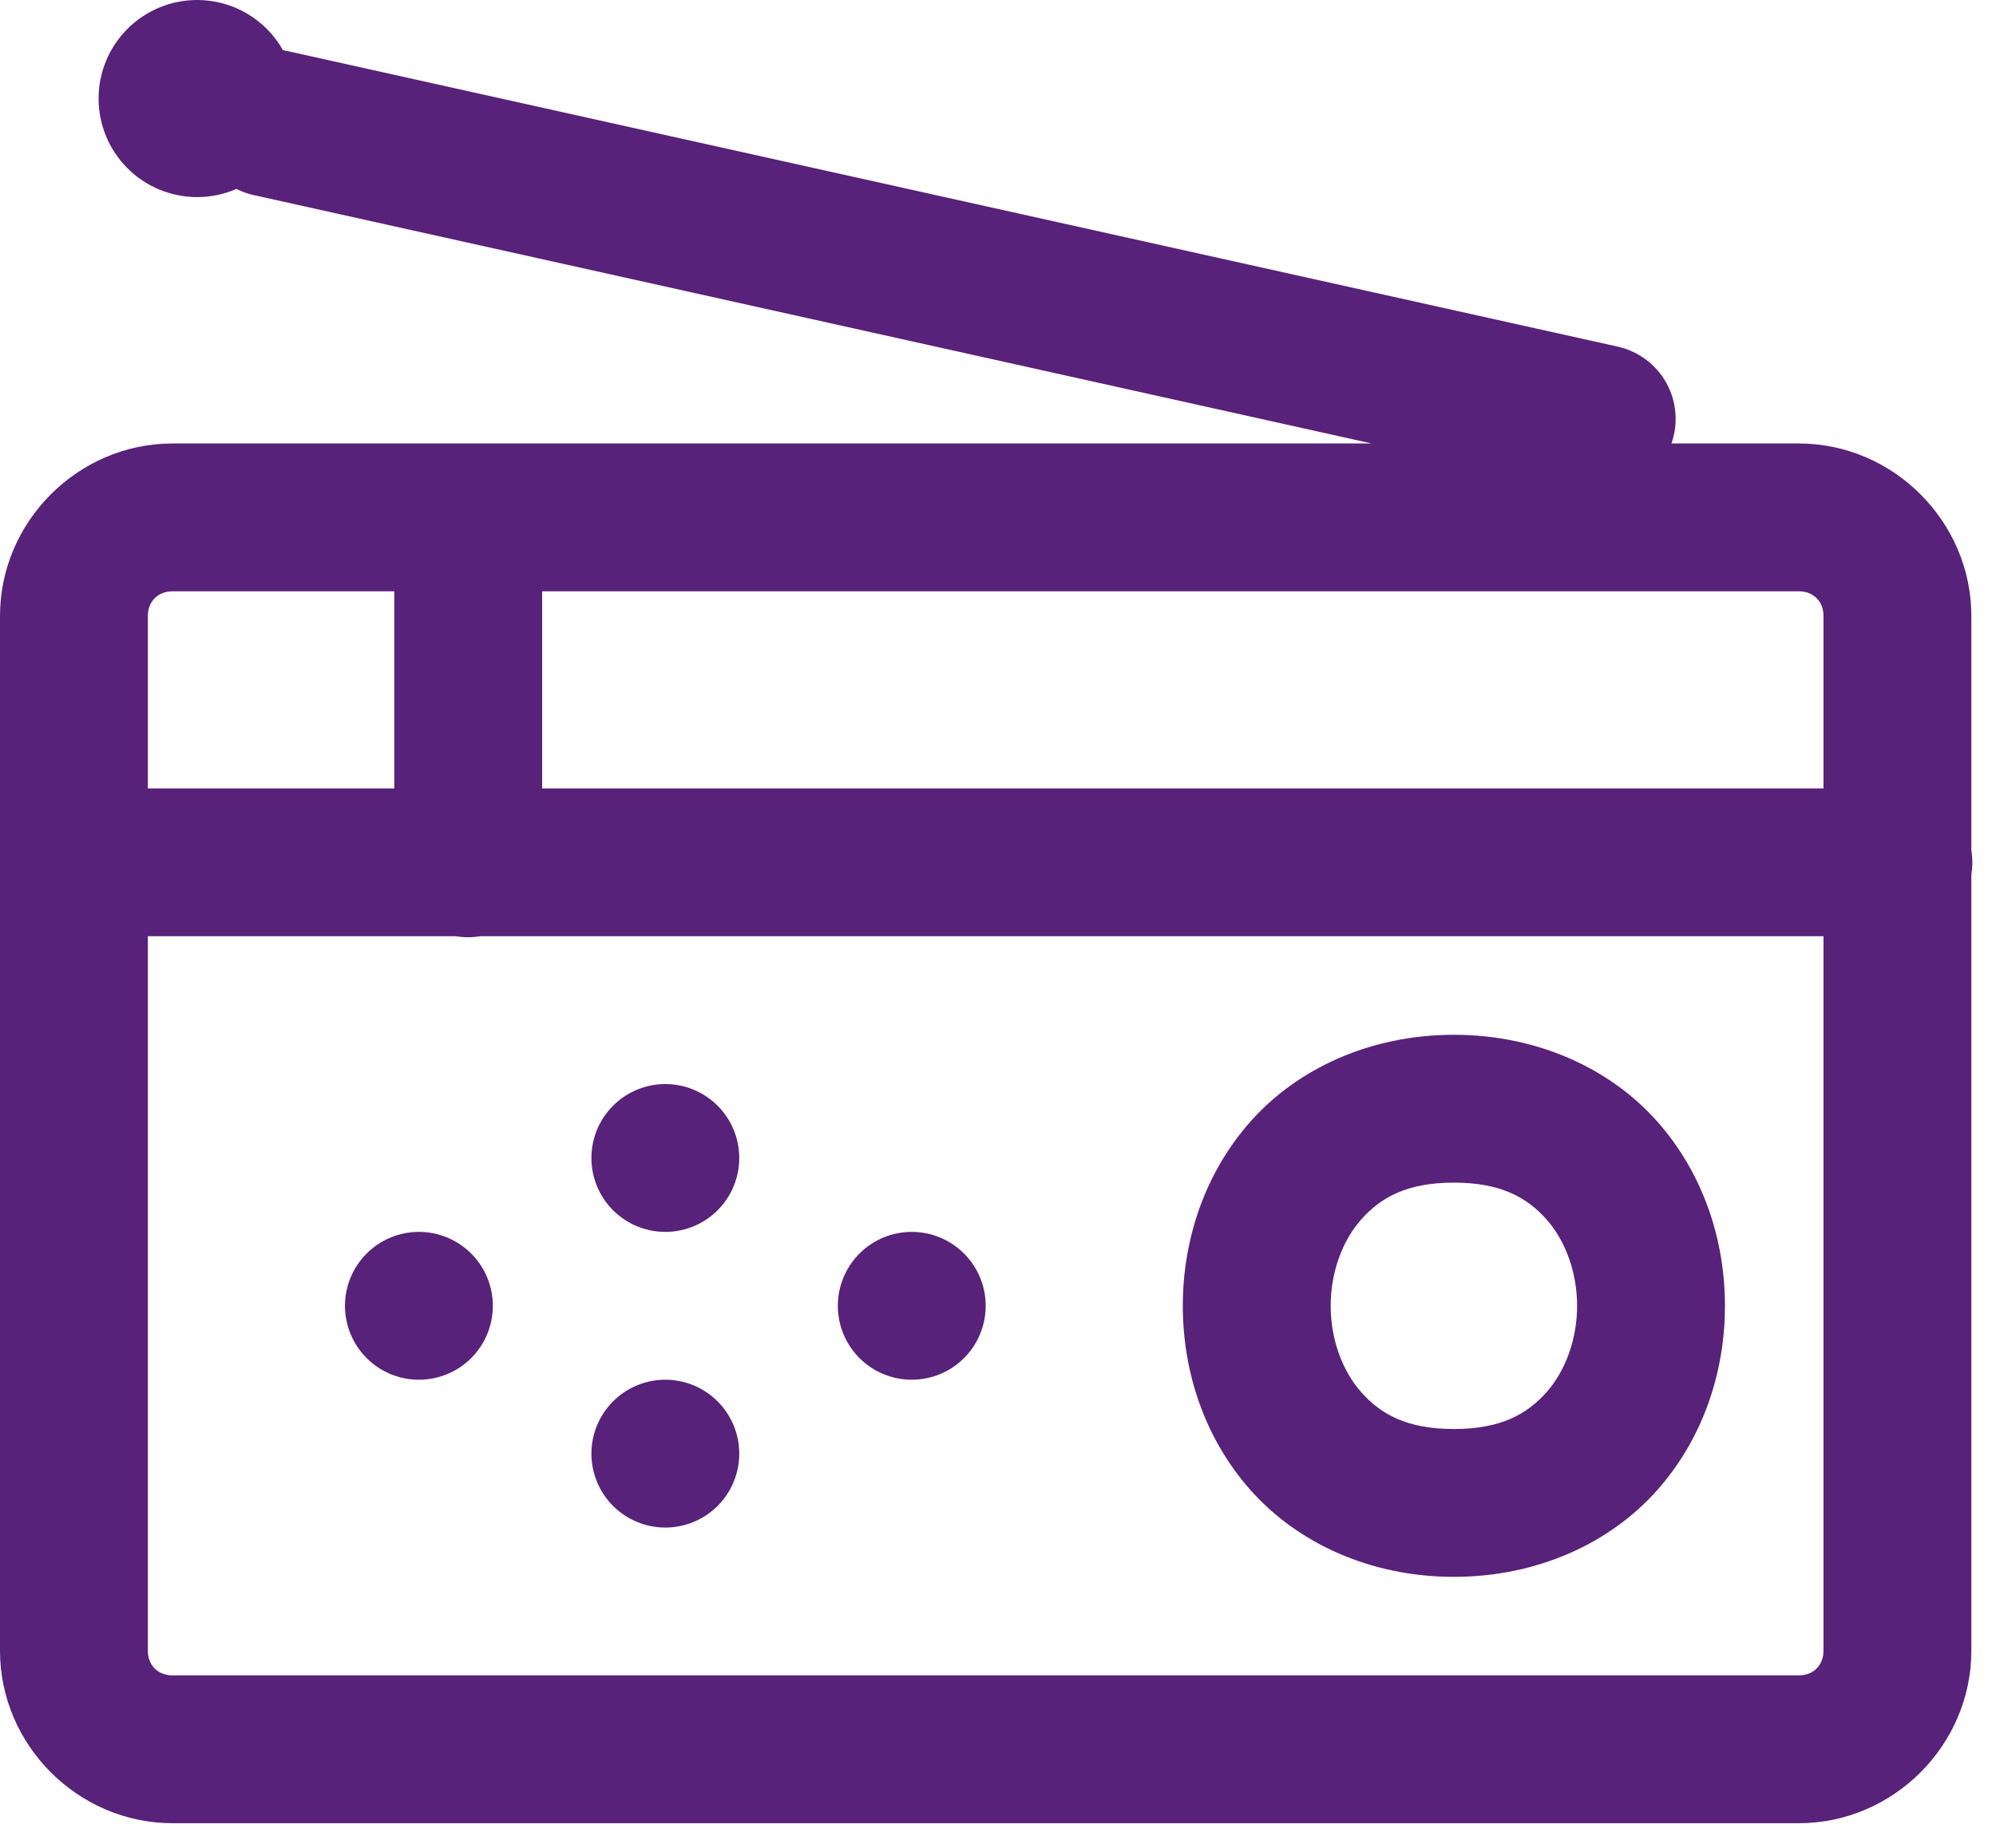
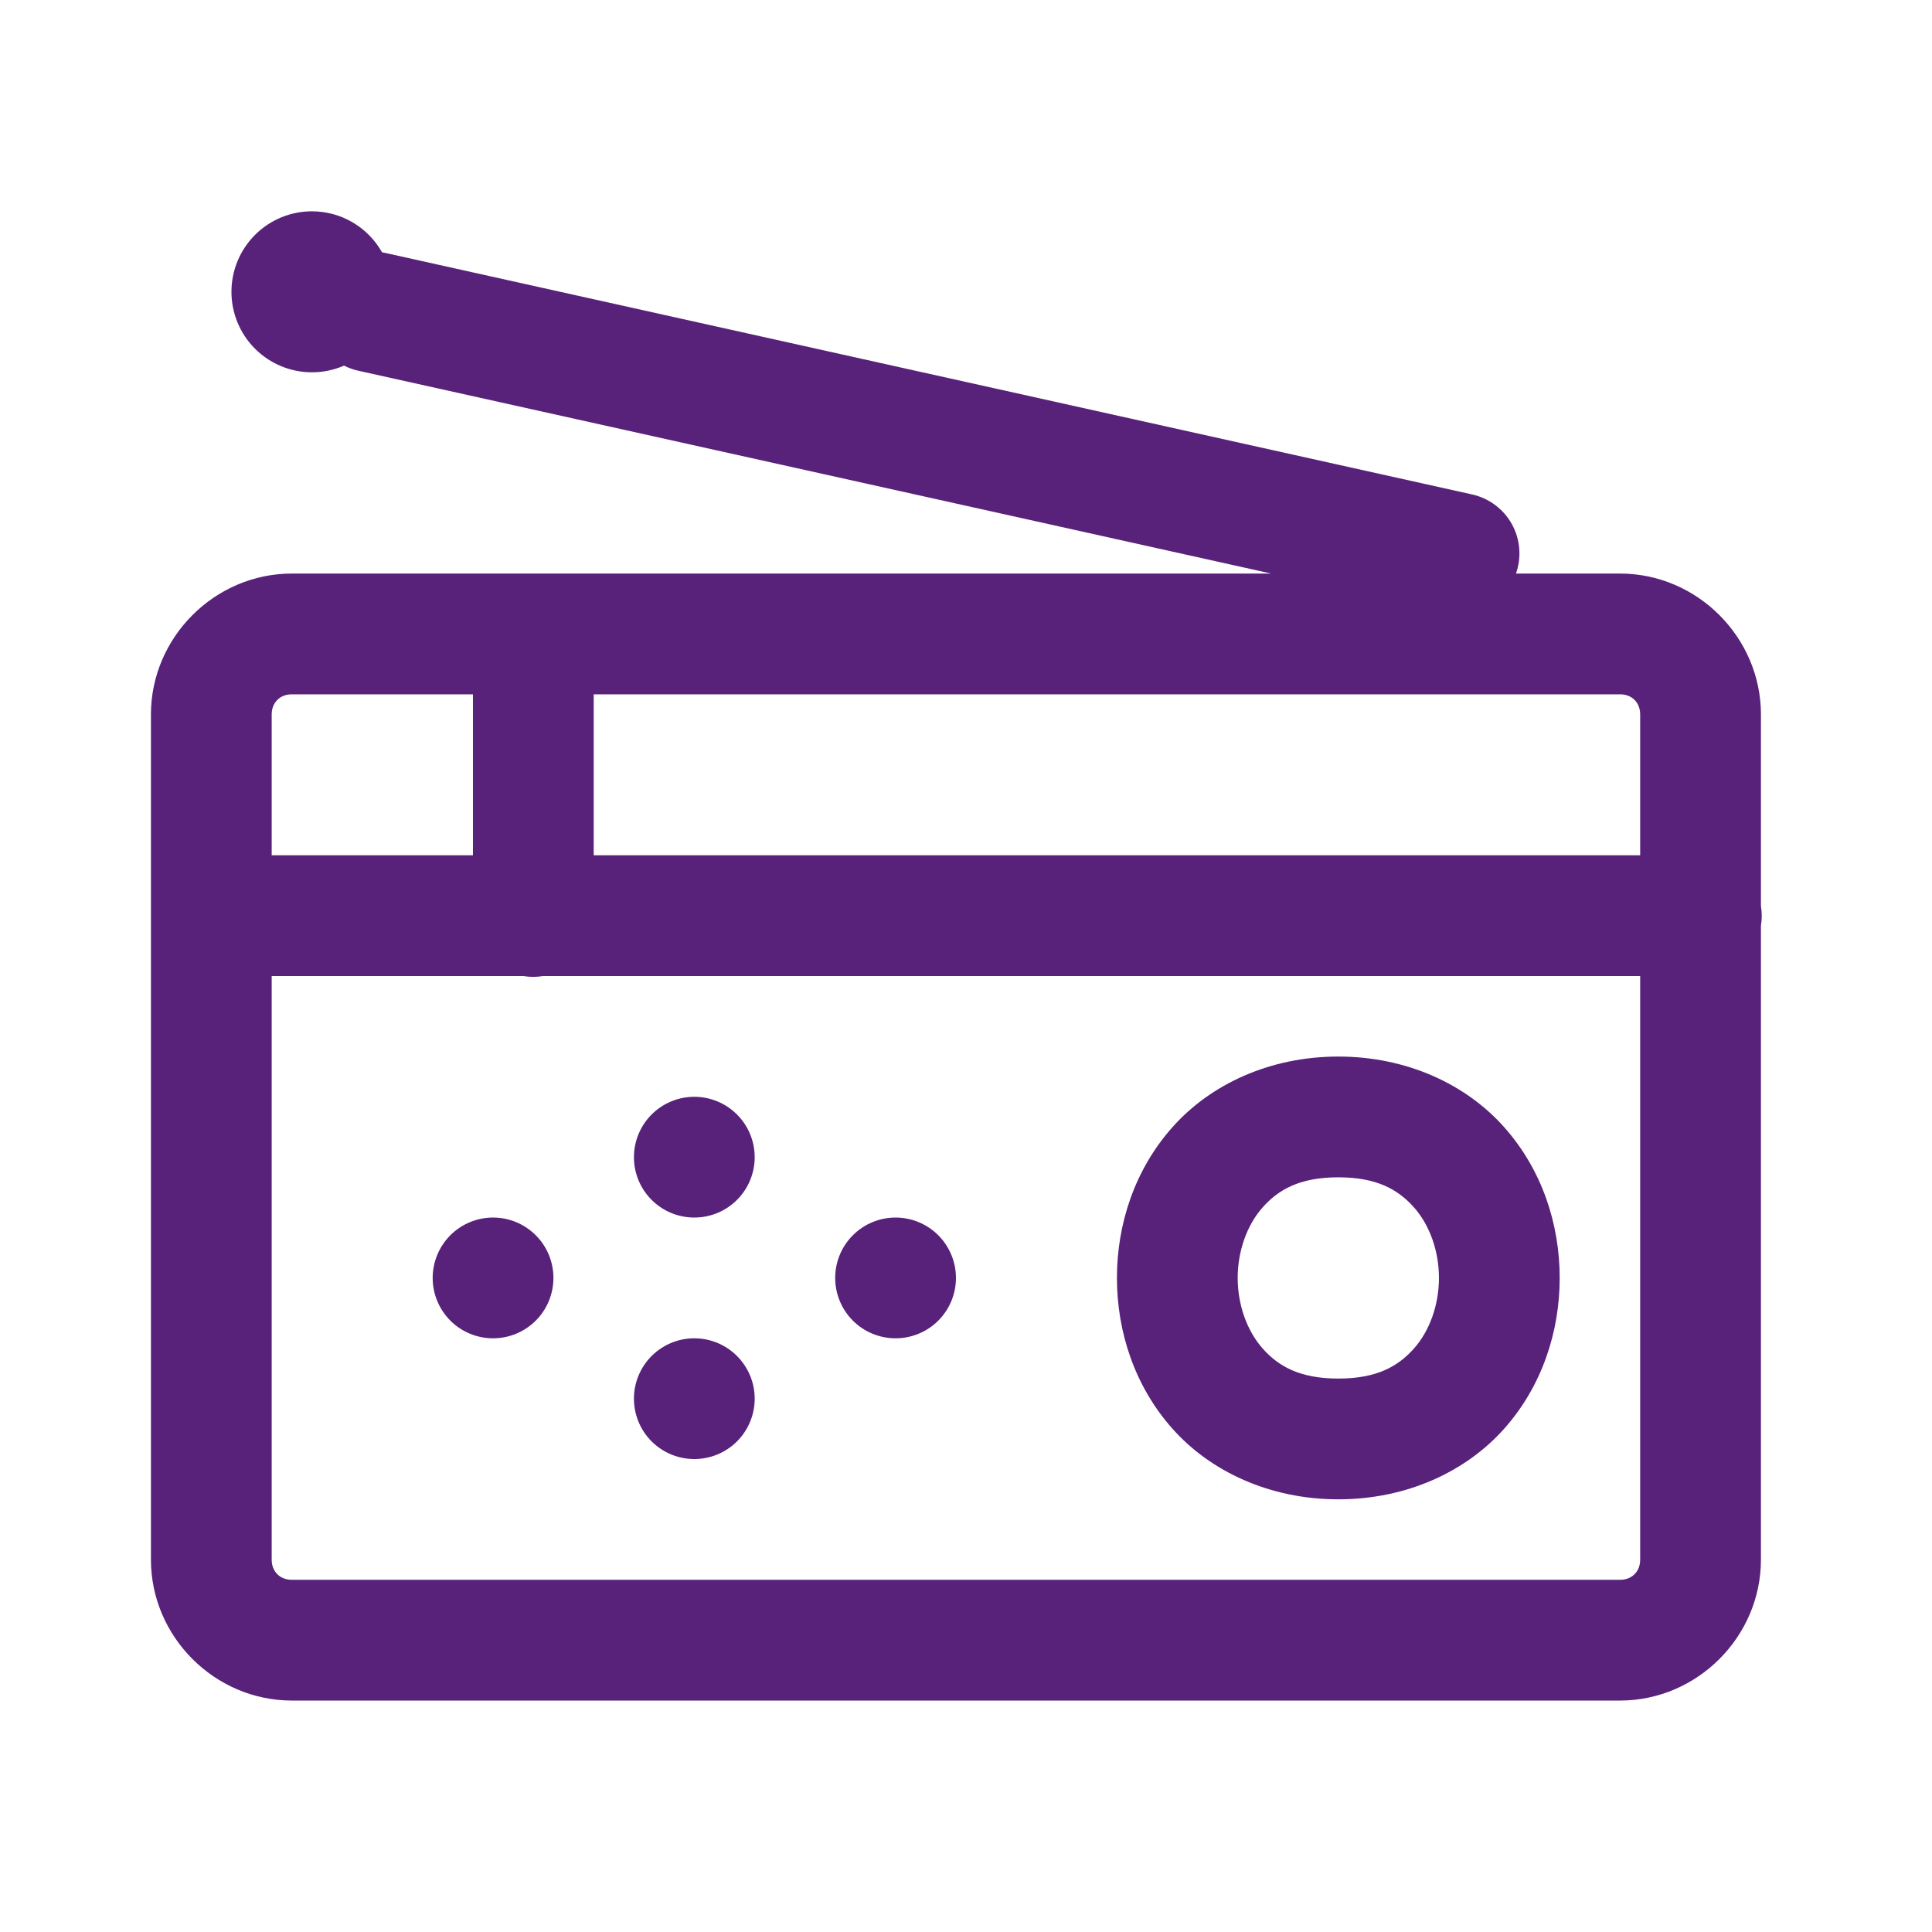
- <svg xmlns="http://www.w3.org/2000/svg" width="54" height="50" viewBox="0 0 54 50" fill="none">
-   <path d="M5.333 0C4.626 0 3.948 0.281 3.448 0.781C2.948 1.281 2.667 1.959 2.667 2.667C2.667 3.374 2.948 4.052 3.448 4.552C3.948 5.052 4.626 5.333 5.333 5.333C5.699 5.333 6.061 5.258 6.396 5.112C6.555 5.192 6.724 5.251 6.898 5.286L37.109 12H4.667C2.113 12 0 14.113 0 16.667V44.667C0 47.22 2.113 49.333 4.667 49.333H48.667C51.22 49.333 53.333 47.22 53.333 44.667V23.662C53.369 23.447 53.369 23.228 53.333 23.013V16.667C53.333 14.113 51.22 12 48.667 12H45.219C45.313 11.733 45.35 11.449 45.326 11.167C45.303 10.885 45.22 10.611 45.083 10.364C44.946 10.116 44.758 9.901 44.531 9.731C44.304 9.561 44.044 9.442 43.768 9.38L7.768 1.38C7.731 1.372 7.694 1.365 7.656 1.359C7.424 0.947 7.087 0.604 6.679 0.365C6.271 0.126 5.806 0 5.333 0ZM4.667 16H10.667V21.333H4V16.667C4 16.273 4.273 16 4.667 16ZM14.667 16H48.667C49.06 16 49.333 16.273 49.333 16.667V21.333H14.667V16ZM4 25.333H12.338C12.553 25.369 12.772 25.369 12.987 25.333H49.333V44.667C49.333 45.06 49.06 45.333 48.667 45.333H4.667C4.273 45.333 4 45.06 4 44.667V25.333ZM39.333 28C37.056 28 35.094 28.926 33.839 30.338C32.583 31.751 32 33.556 32 35.333C32 37.111 32.583 38.916 33.839 40.328C35.094 41.74 37.056 42.667 39.333 42.667C41.611 42.667 43.573 41.74 44.828 40.328C46.084 38.916 46.667 37.111 46.667 35.333C46.667 33.556 46.084 31.751 44.828 30.338C43.573 28.926 41.611 28 39.333 28ZM18 29.333C17.47 29.333 16.961 29.544 16.586 29.919C16.211 30.294 16 30.803 16 31.333C16 31.864 16.211 32.373 16.586 32.748C16.961 33.123 17.47 33.333 18 33.333C18.53 33.333 19.039 33.123 19.414 32.748C19.789 32.373 20 31.864 20 31.333C20 30.803 19.789 30.294 19.414 29.919C19.039 29.544 18.53 29.333 18 29.333ZM39.333 32C40.611 32 41.316 32.407 41.839 32.995C42.361 33.582 42.667 34.444 42.667 35.333C42.667 36.222 42.361 37.084 41.839 37.672C41.316 38.26 40.611 38.667 39.333 38.667C38.056 38.667 37.35 38.26 36.828 37.672C36.306 37.084 36 36.222 36 35.333C36 34.444 36.306 33.582 36.828 32.995C37.35 32.407 38.056 32 39.333 32ZM11.333 33.333C10.803 33.333 10.294 33.544 9.919 33.919C9.544 34.294 9.333 34.803 9.333 35.333C9.333 35.864 9.544 36.373 9.919 36.748C10.294 37.123 10.803 37.333 11.333 37.333C11.864 37.333 12.373 37.123 12.748 36.748C13.123 36.373 13.333 35.864 13.333 35.333C13.333 34.803 13.123 34.294 12.748 33.919C12.373 33.544 11.864 33.333 11.333 33.333ZM24.667 33.333C24.136 33.333 23.628 33.544 23.253 33.919C22.877 34.294 22.667 34.803 22.667 35.333C22.667 35.864 22.877 36.373 23.253 36.748C23.628 37.123 24.136 37.333 24.667 37.333C25.197 37.333 25.706 37.123 26.081 36.748C26.456 36.373 26.667 35.864 26.667 35.333C26.667 34.803 26.456 34.294 26.081 33.919C25.706 33.544 25.197 33.333 24.667 33.333ZM18 37.333C17.47 37.333 16.961 37.544 16.586 37.919C16.211 38.294 16 38.803 16 39.333C16 39.864 16.211 40.373 16.586 40.748C16.961 41.123 17.47 41.333 18 41.333C18.53 41.333 19.039 41.123 19.414 40.748C19.789 40.373 20 39.864 20 39.333C20 38.803 19.789 38.294 19.414 37.919C19.039 37.544 18.53 37.333 18 37.333Z" fill="#58217A" />
+ <svg xmlns="http://www.w3.org/2000/svg" width="64" height="64" viewBox="0 0 64 64" fill="none">
+   <path d="M10.333 7C9.626 7 8.948 7.281 8.448 7.781C7.948 8.281 7.667 8.959 7.667 9.667C7.667 10.374 7.948 11.052 8.448 11.552C8.948 12.052 9.626 12.333 10.333 12.333C10.699 12.333 11.061 12.258 11.396 12.112C11.555 12.192 11.724 12.251 11.898 12.287L42.109 19H9.667C7.113 19 5 21.113 5 23.667V51.667C5 54.22 7.113 56.333 9.667 56.333H53.667C56.22 56.333 58.333 54.22 58.333 51.667V30.662C58.369 30.447 58.369 30.228 58.333 30.013V23.667C58.333 21.113 56.22 19 53.667 19H50.219C50.313 18.733 50.35 18.449 50.326 18.167C50.303 17.885 50.22 17.611 50.083 17.364C49.946 17.116 49.758 16.901 49.531 16.731C49.304 16.561 49.044 16.442 48.768 16.38L12.768 8.38C12.731 8.372 12.694 8.365 12.656 8.359C12.424 7.947 12.087 7.604 11.679 7.365C11.271 7.126 10.806 7 10.333 7ZM9.667 23H15.667V28.333H9V23.667C9 23.273 9.273 23 9.667 23ZM19.667 23H53.667C54.06 23 54.333 23.273 54.333 23.667V28.333H19.667V23ZM9 32.333H17.338C17.553 32.369 17.772 32.369 17.987 32.333H54.333V51.667C54.333 52.06 54.06 52.333 53.667 52.333H9.667C9.273 52.333 9 52.06 9 51.667V32.333ZM44.333 35C42.056 35 40.094 35.926 38.839 37.339C37.583 38.751 37 40.556 37 42.333C37 44.111 37.583 45.916 38.839 47.328C40.094 48.74 42.056 49.667 44.333 49.667C46.611 49.667 48.573 48.74 49.828 47.328C51.084 45.916 51.667 44.111 51.667 42.333C51.667 40.556 51.084 38.751 49.828 37.339C48.573 35.926 46.611 35 44.333 35ZM23 36.333C22.47 36.333 21.961 36.544 21.586 36.919C21.211 37.294 21 37.803 21 38.333C21 38.864 21.211 39.373 21.586 39.748C21.961 40.123 22.47 40.333 23 40.333C23.53 40.333 24.039 40.123 24.414 39.748C24.789 39.373 25 38.864 25 38.333C25 37.803 24.789 37.294 24.414 36.919C24.039 36.544 23.53 36.333 23 36.333ZM44.333 39C45.611 39 46.316 39.407 46.839 39.995C47.361 40.582 47.667 41.444 47.667 42.333C47.667 43.222 47.361 44.084 46.839 44.672C46.316 45.26 45.611 45.667 44.333 45.667C43.056 45.667 42.35 45.26 41.828 44.672C41.306 44.084 41 43.222 41 42.333C41 41.444 41.306 40.582 41.828 39.995C42.35 39.407 43.056 39 44.333 39ZM16.333 40.333C15.803 40.333 15.294 40.544 14.919 40.919C14.544 41.294 14.333 41.803 14.333 42.333C14.333 42.864 14.544 43.373 14.919 43.748C15.294 44.123 15.803 44.333 16.333 44.333C16.864 44.333 17.372 44.123 17.747 43.748C18.123 43.373 18.333 42.864 18.333 42.333C18.333 41.803 18.123 41.294 17.747 40.919C17.372 40.544 16.864 40.333 16.333 40.333ZM29.667 40.333C29.136 40.333 28.628 40.544 28.253 40.919C27.877 41.294 27.667 41.803 27.667 42.333C27.667 42.864 27.877 43.373 28.253 43.748C28.628 44.123 29.136 44.333 29.667 44.333C30.197 44.333 30.706 44.123 31.081 43.748C31.456 43.373 31.667 42.864 31.667 42.333C31.667 41.803 31.456 41.294 31.081 40.919C30.706 40.544 30.197 40.333 29.667 40.333ZM23 44.333C22.47 44.333 21.961 44.544 21.586 44.919C21.211 45.294 21 45.803 21 46.333C21 46.864 21.211 47.373 21.586 47.748C21.961 48.123 22.47 48.333 23 48.333C23.53 48.333 24.039 48.123 24.414 47.748C24.789 47.373 25 46.864 25 46.333C25 45.803 24.789 45.294 24.414 44.919C24.039 44.544 23.53 44.333 23 44.333Z" fill="#58217A" />
</svg>
